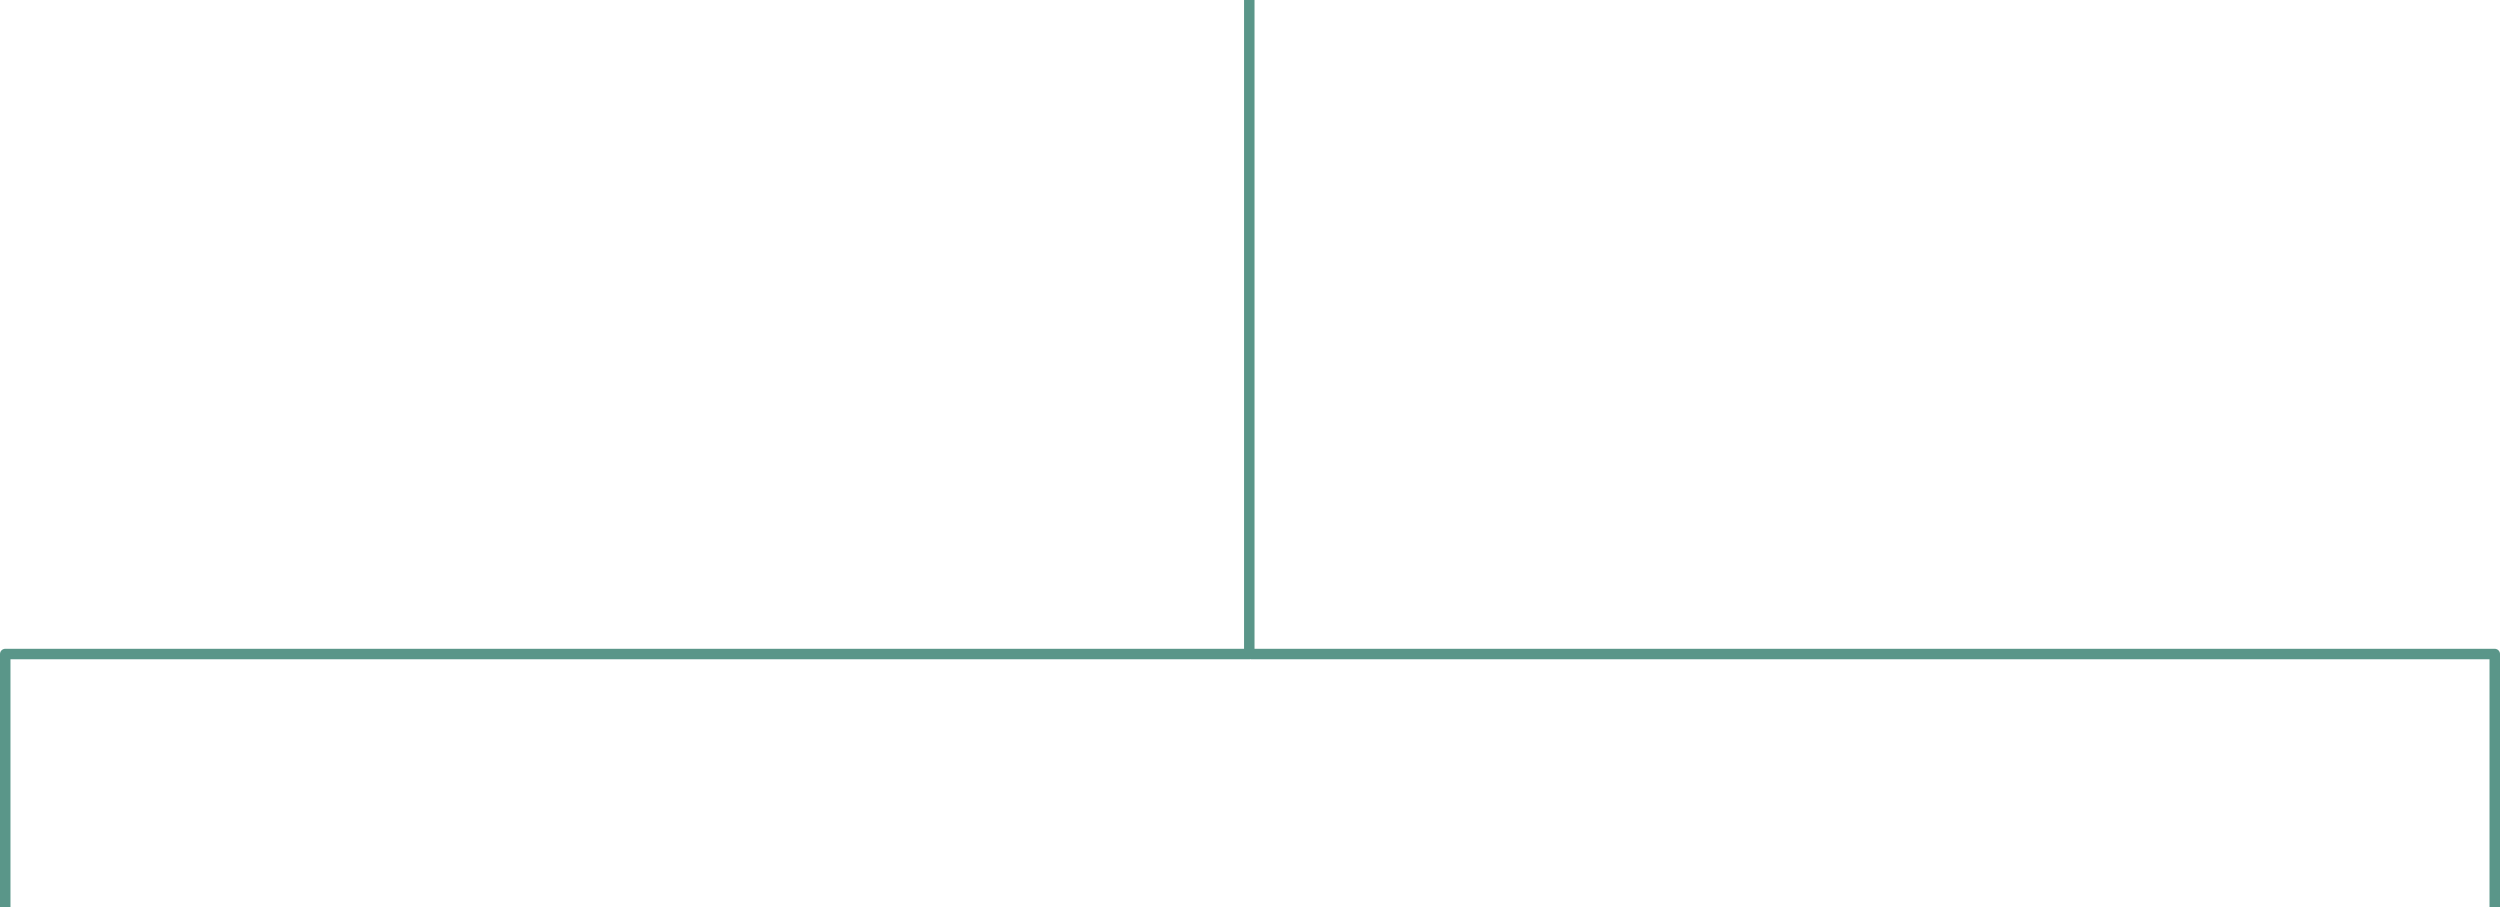
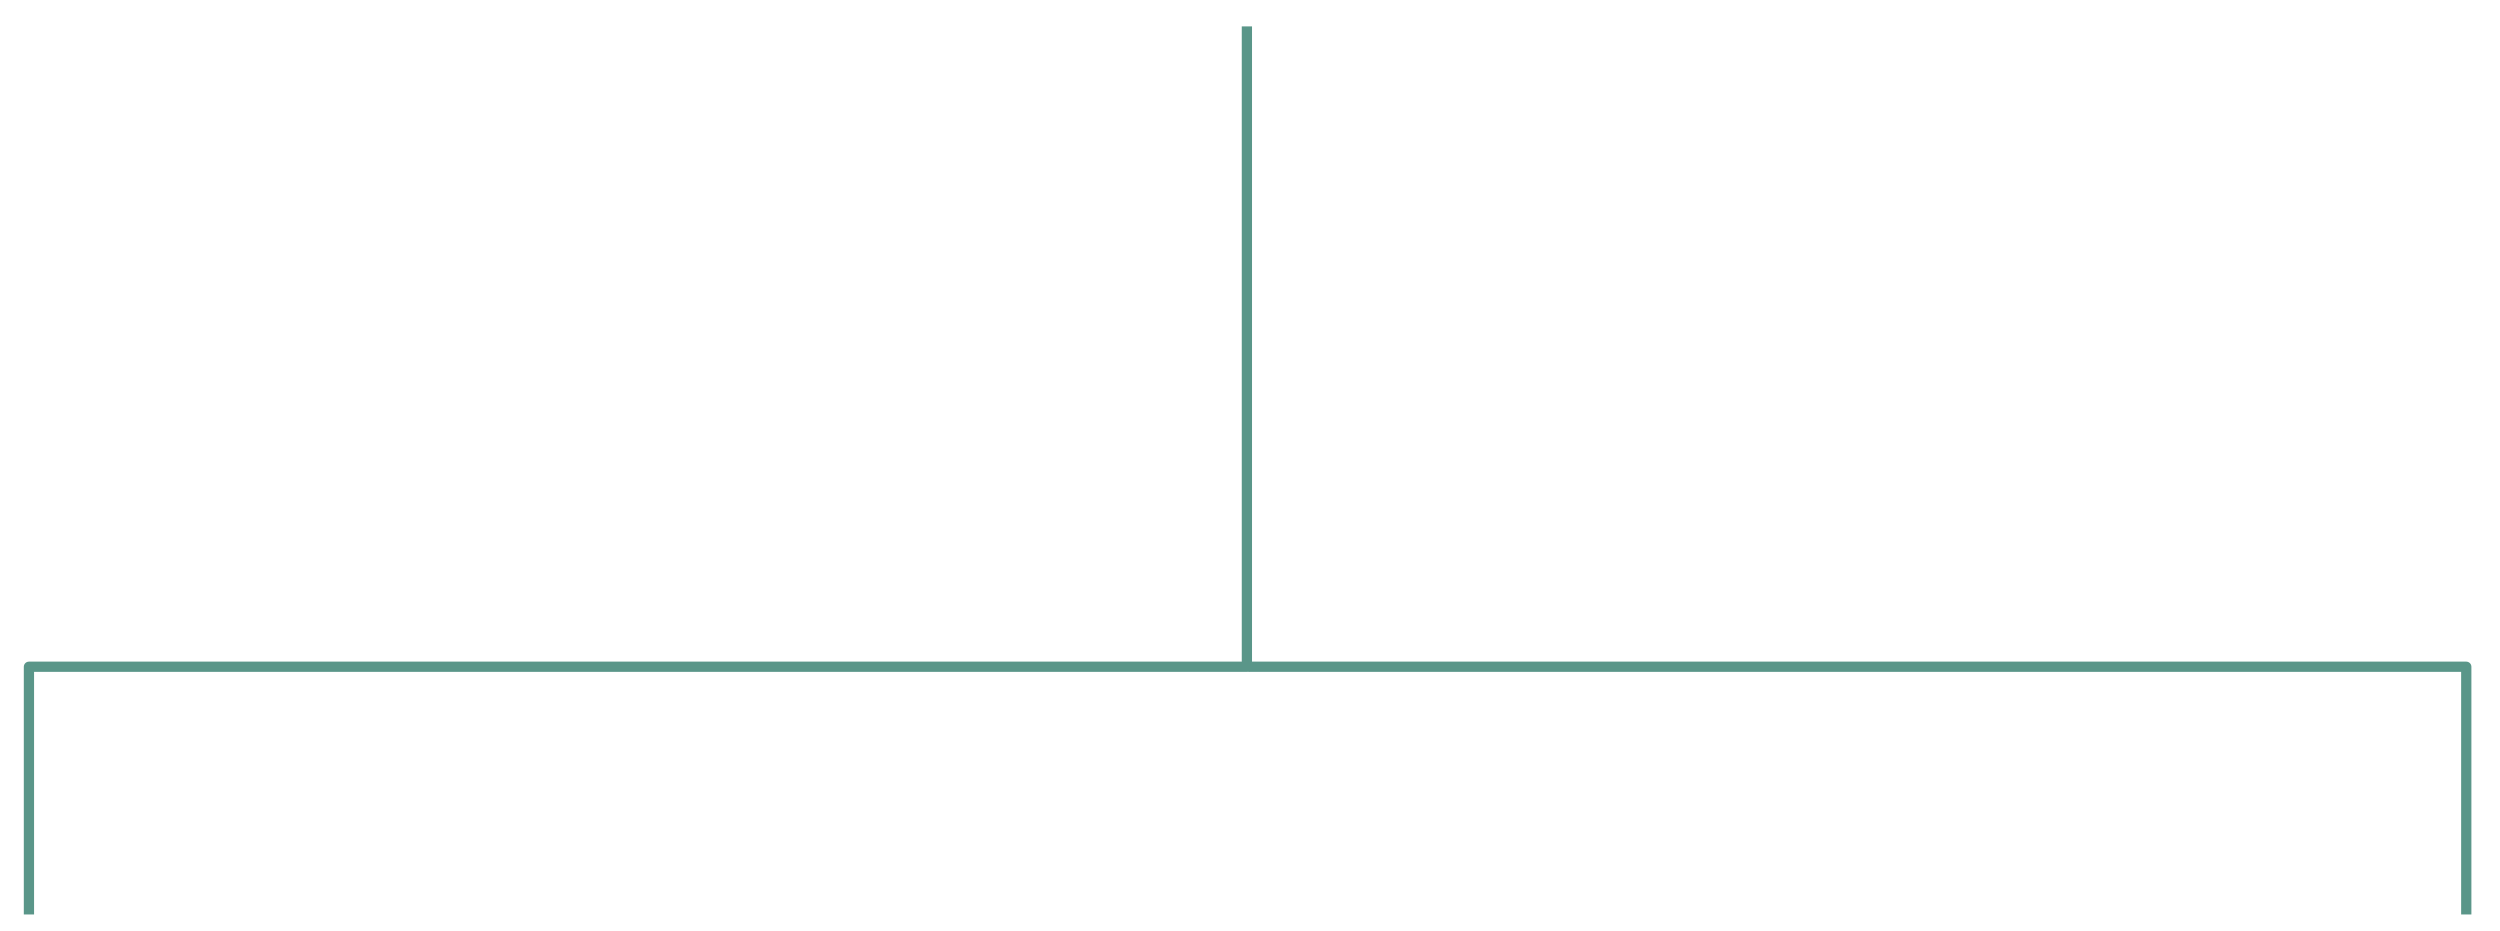
- <svg xmlns="http://www.w3.org/2000/svg" id="Layer_1" data-name="Layer 1" viewBox="0 0 715.67 259.65">
-   <defs>
-     <style>
-       .cls-1 {
-         fill: none;
-         stroke: #5a9689;
-         stroke-linejoin: round;
-         stroke-width: 3px;
-       }
-     </style>
-   </defs>
-   <polyline class="cls-1" points="1.5 259.65 1.5 187.23 357.63 187.23 357.63 0" />
-   <polyline class="cls-1" points="714.17 259.65 714.17 187.23 358.05 187.23" />
+ <svg xmlns="http://www.w3.org/2000/svg" width="100%" height="100%" viewBox="0 0 731 272" version="1.1" xml:space="preserve" style="fill-rule:evenodd;clip-rule:evenodd;stroke-linejoin:round;stroke-miterlimit:2;">
+   <g transform="matrix(1,0,0,1,0,-961.015)">
+     <g id="divider" transform="matrix(0.975545,0,0,0.957566,237.652,51.664)">
+       <rect x="-243.61" y="949.648" width="748.39" height="283.134" style="fill:none;" />
+       <g transform="matrix(0.576601,0,0,1.85656,-437.514,-6.75458)">
+         <g transform="matrix(1.77778,0,0,0.5625,0,0)">
+           <path d="M197.624,1183.2L197.624,1110.78L553.753,1110.78L553.753,923.546" style="fill:none;stroke:rgb(90,150,137);stroke-width:3px;" />
+         </g>
+         <g transform="matrix(-1.77778,0,0,0.5625,1969.64,0)">
+           <path d="M197.624,1183.2L197.624,1110.78L553.753,1110.78" style="fill:none;stroke:rgb(90,150,137);stroke-width:3px;" />
+         </g>
+       </g>
+     </g>
+   </g>
</svg>
